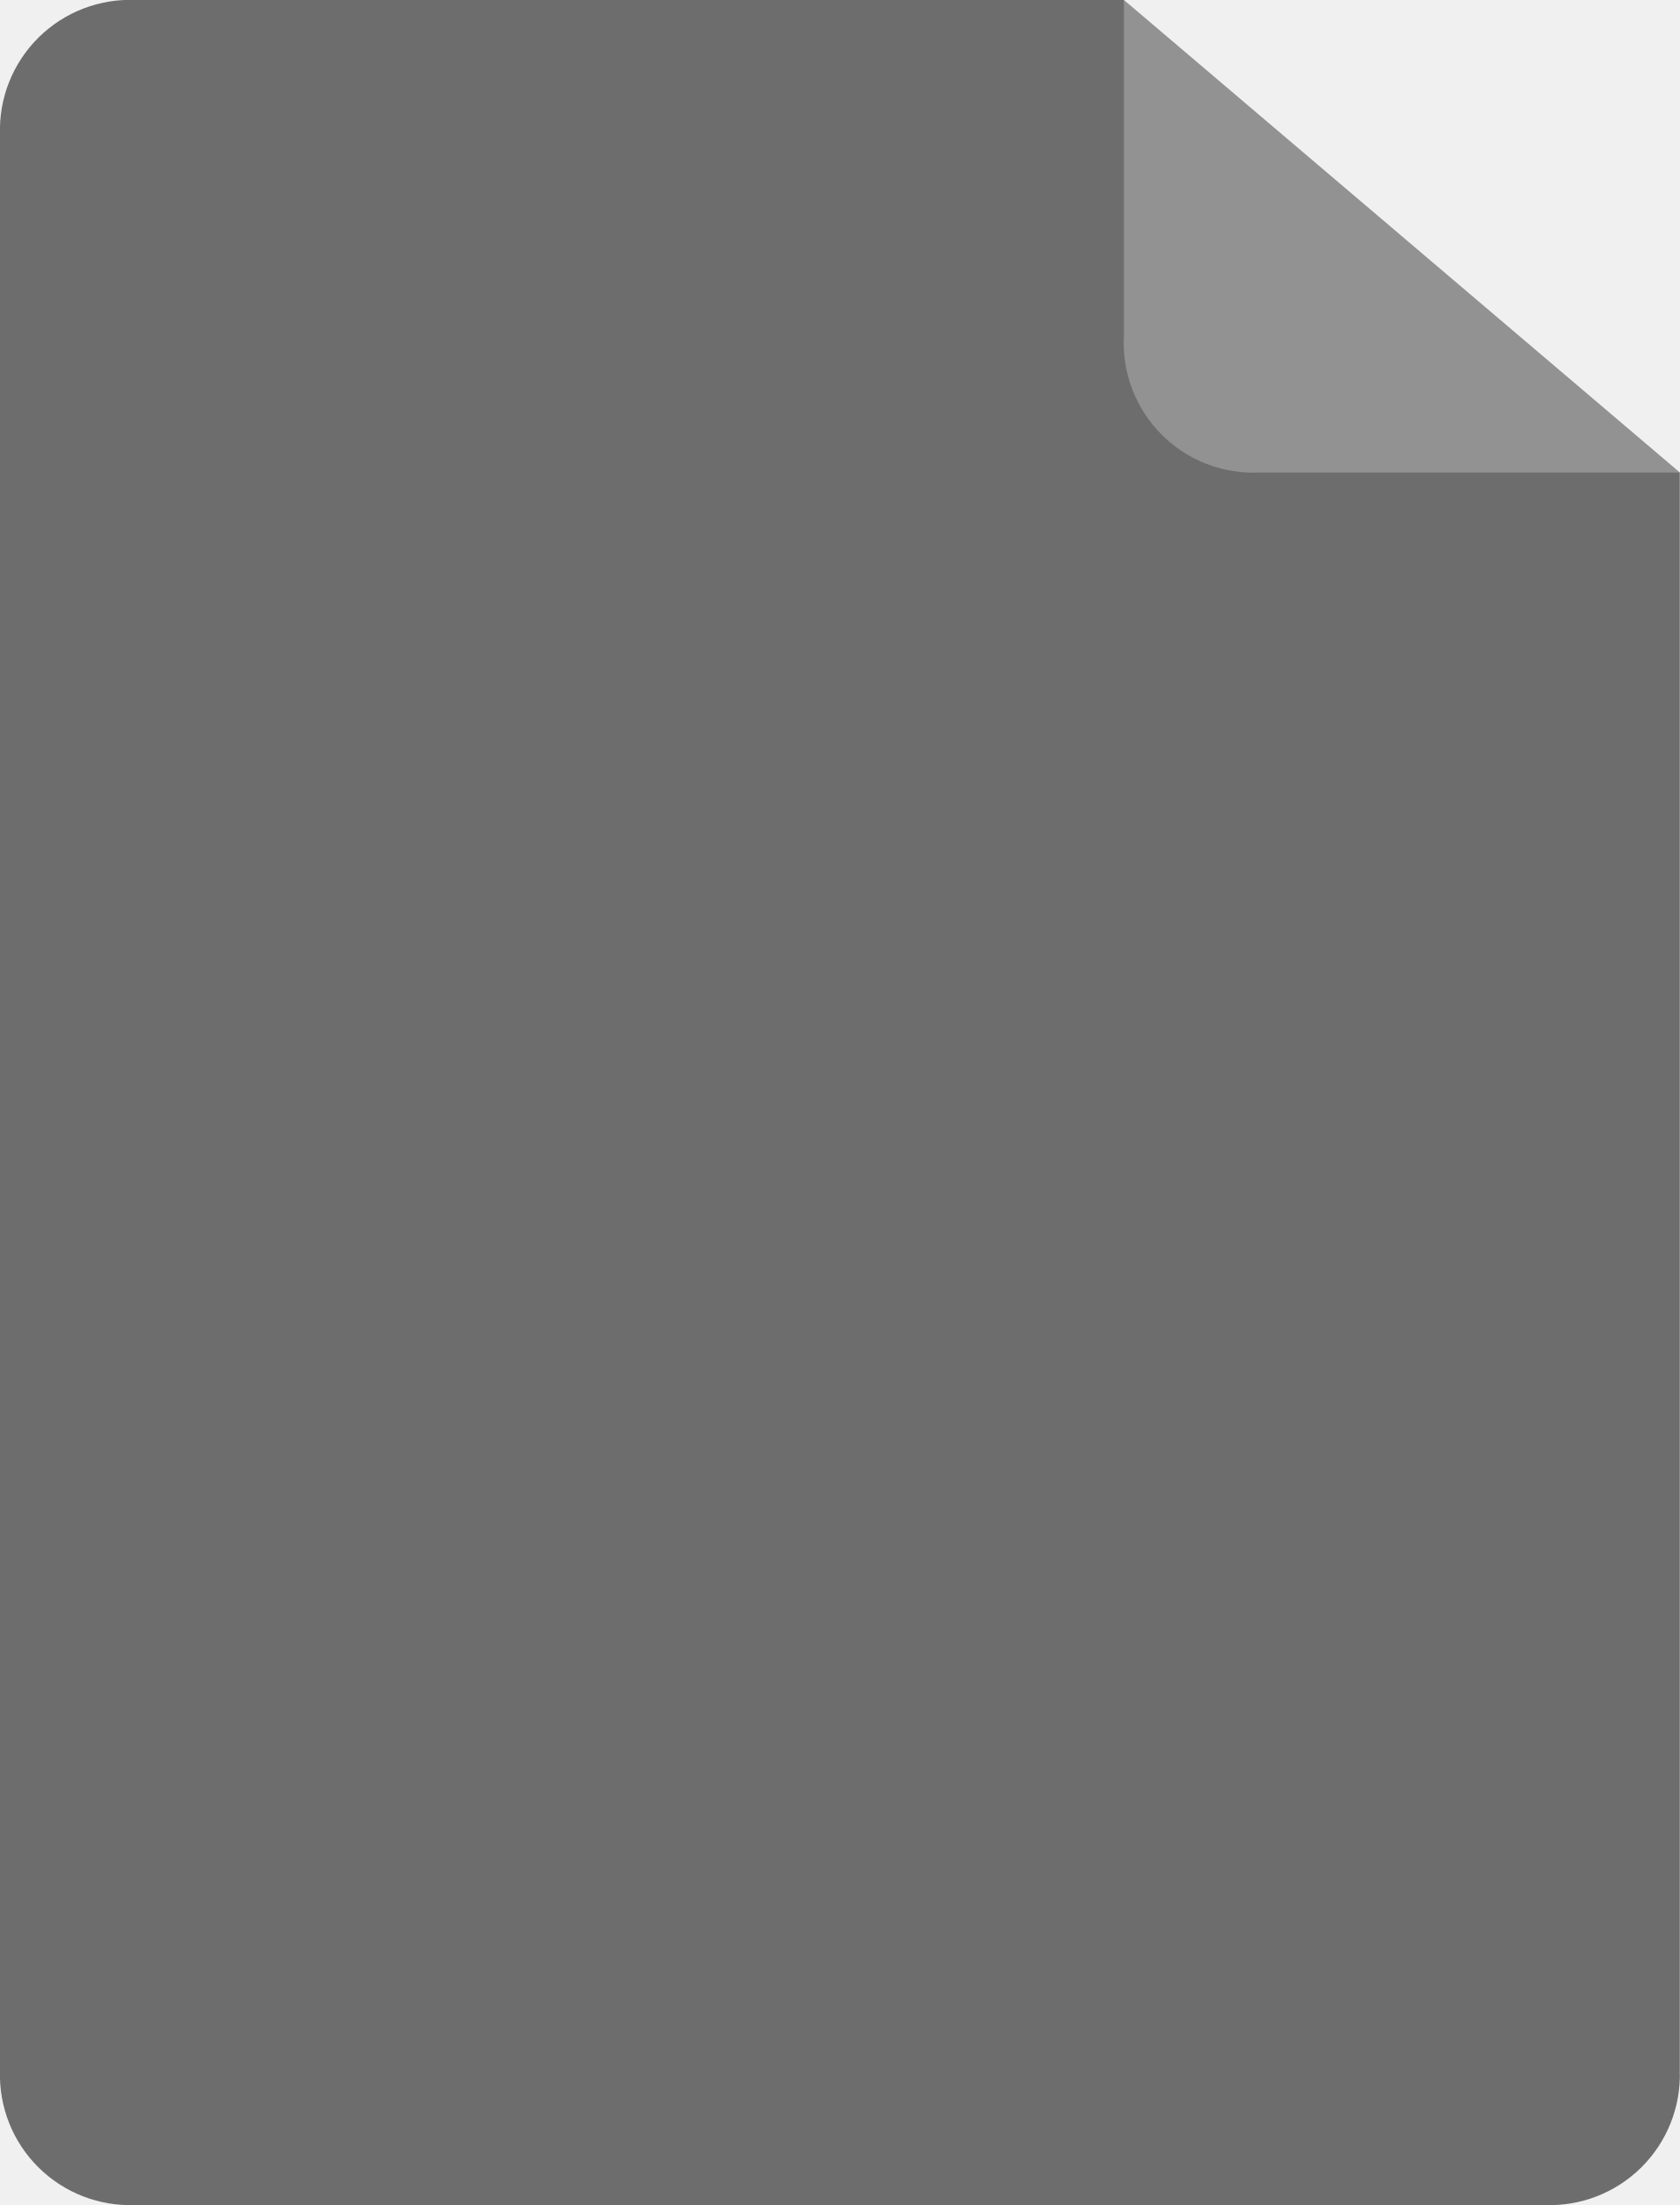
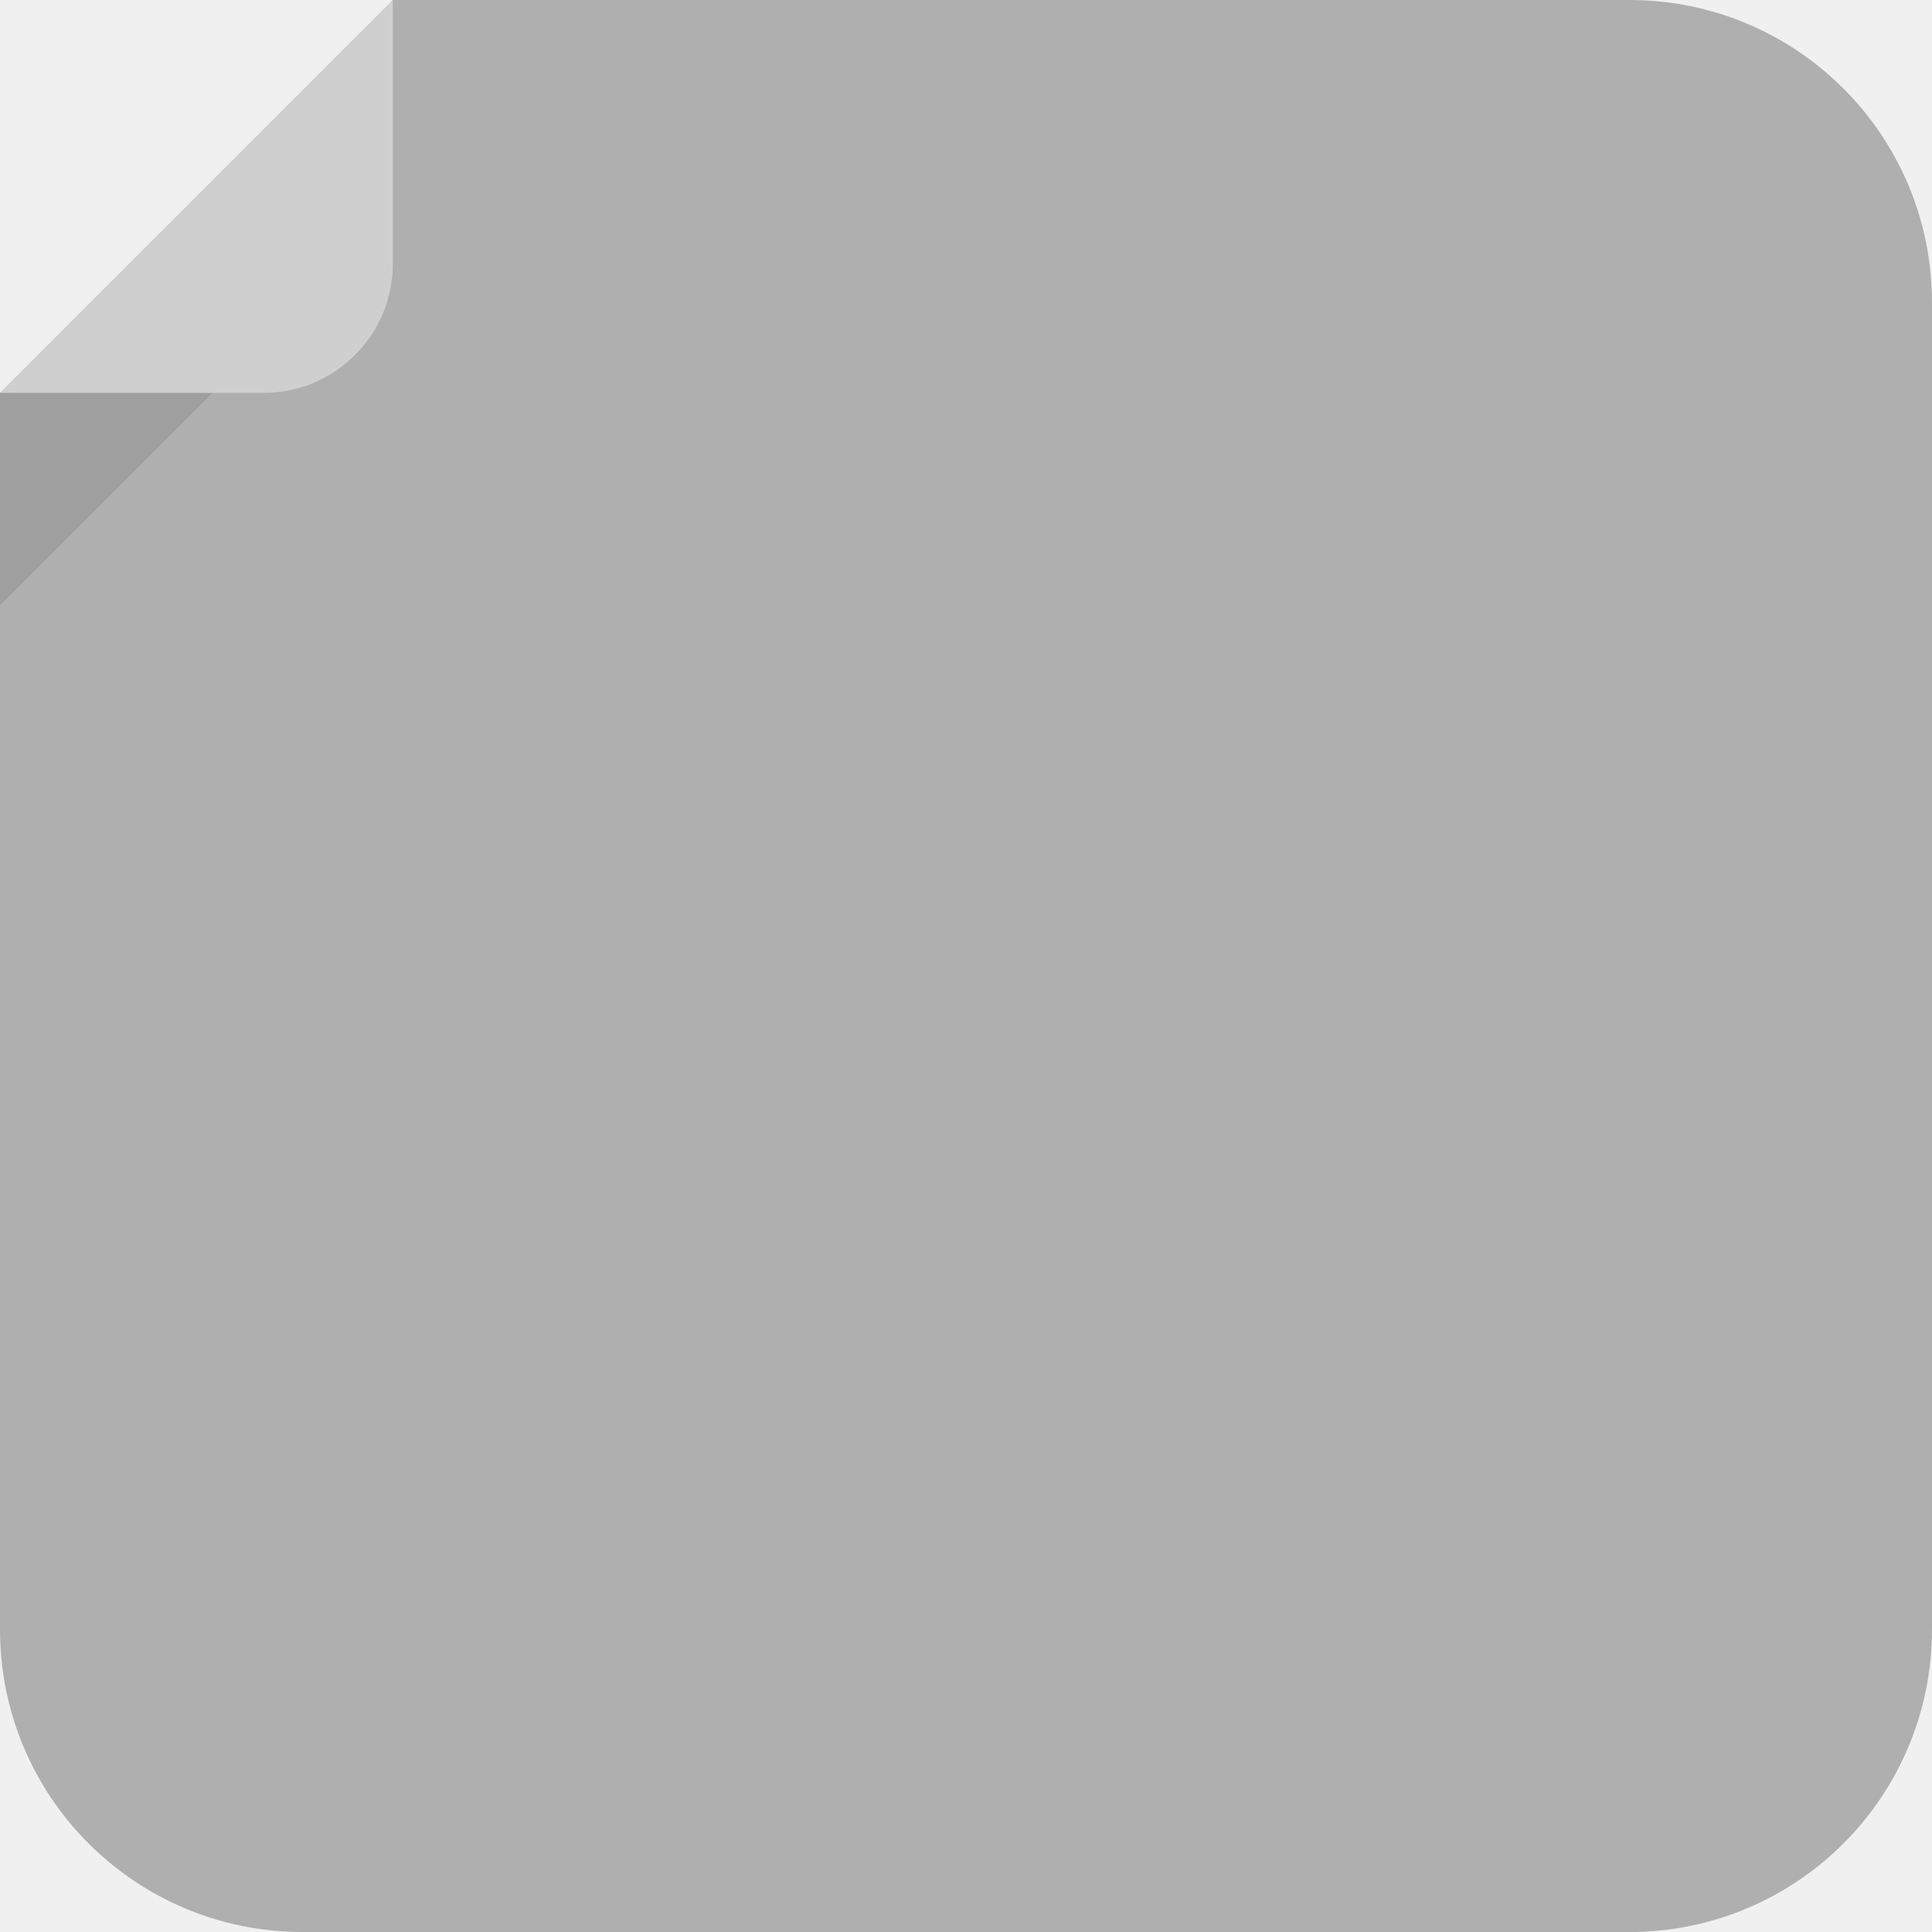
- <svg xmlns="http://www.w3.org/2000/svg" viewBox="0 0 32 42">
-   <defs>
-     <style>.cls-1{fill:#6d6d6d;}.cls-2{opacity:0.25;}.cls-3{fill:#fff;}</style>
-   </defs>
-   <g id="Layer_2" data-name="Layer 2">
-     <g id="Layer_1-2" data-name="Layer 1">
-       <g id="doc">
-         <g id="Path_2708" data-name="Path 2708">
-           <path class="cls-1" d="M0,2.56A2.48,2.48,0,0,1,2.59,0H21.41L32,9V39.44A2.48,2.48,0,0,1,29.41,42H2.59A2.48,2.48,0,0,1,0,39.44H0Z" />
-         </g>
-         <g id="Path_2709" data-name="Path 2709" class="cls-2">
-           <path class="cls-3" d="M21.41,0V6.4A2.47,2.47,0,0,0,24,9h8" />
-         </g>
+ <svg xmlns="http://www.w3.org/2000/svg" version="1.1" id="Layer_1" x="0px" y="0px" viewBox="0 0 30 30" style="enable-background:new 0 0 30 30;" xml:space="preserve">
+   <style type="text/css">
+ 	.st0{fill:#2E0302;}
+ 	.st1{opacity:0.2;enable-background:new    ;}
+ 	.st2{fill:#5D5D5D;}
+ 	.st3{opacity:0.4;}
+ 	.st4{fill:#FFFFFF;}
+ 	.st5{fill:#F0A038;}
+ 	.st6{fill:#008200;}
+ 	.st7{fill:#13569D;}
+ 	.st8{fill:#E28D30;}
+ 	.st9{fill:#EC3F14;}
+ 	.st10{fill:#AFAFAF;}
+ 	.st11{fill:#008A97;}
+ 	.st12{fill:#00B96C;}
+ 	.st13{fill:#572BAE;}
+ 	.st14{fill:#E24C3F;}
+ 	.st15{fill:#E23508;}
+ 	.st16{fill:#071D34;}
+ 	.st17{fill:#56A4F5;}
+ 	.st18{fill:#7F0071;}
+ 	.st19{fill:#3549B3;}
+ 	.st20{fill:#5B9C8F;}
+ 	.st21{fill:#0E439C;}
+ 	.st22{fill:#FF6D5D;}
+ 	.st23{fill:#FB3A2F;}
+ 	.st24{fill:#007E3A;}
+ 	.st25{fill:#FF7300;}
+ 	.st26{fill:#400735;}
+ 	.st27{fill:#ED6BEF;}
+ 	.st28{fill:#0086D3;}
+ </style>
+   <g>
+     <g>
+       <g>
+         <path class="st10" d="M30,25.3c0,2.6-2.1,4.7-4.7,4.7H4.7C2.1,30,0,27.9,0,25.3V6.1L6.1,0h19.2C27.9,0,30,2.1,30,4.7V25.3z" />
+       </g>
+       <g class="st1">
+         <polygon class="st2" points="0,9.4 0,6.1 3.3,6.1    " />
+       </g>
+       <g class="st3">
+         <path class="st4" d="M0,6.1h4.1c1.1,0,2-0.9,2-2V0L0,6.1z" />
      </g>
    </g>
  </g>
</svg>
